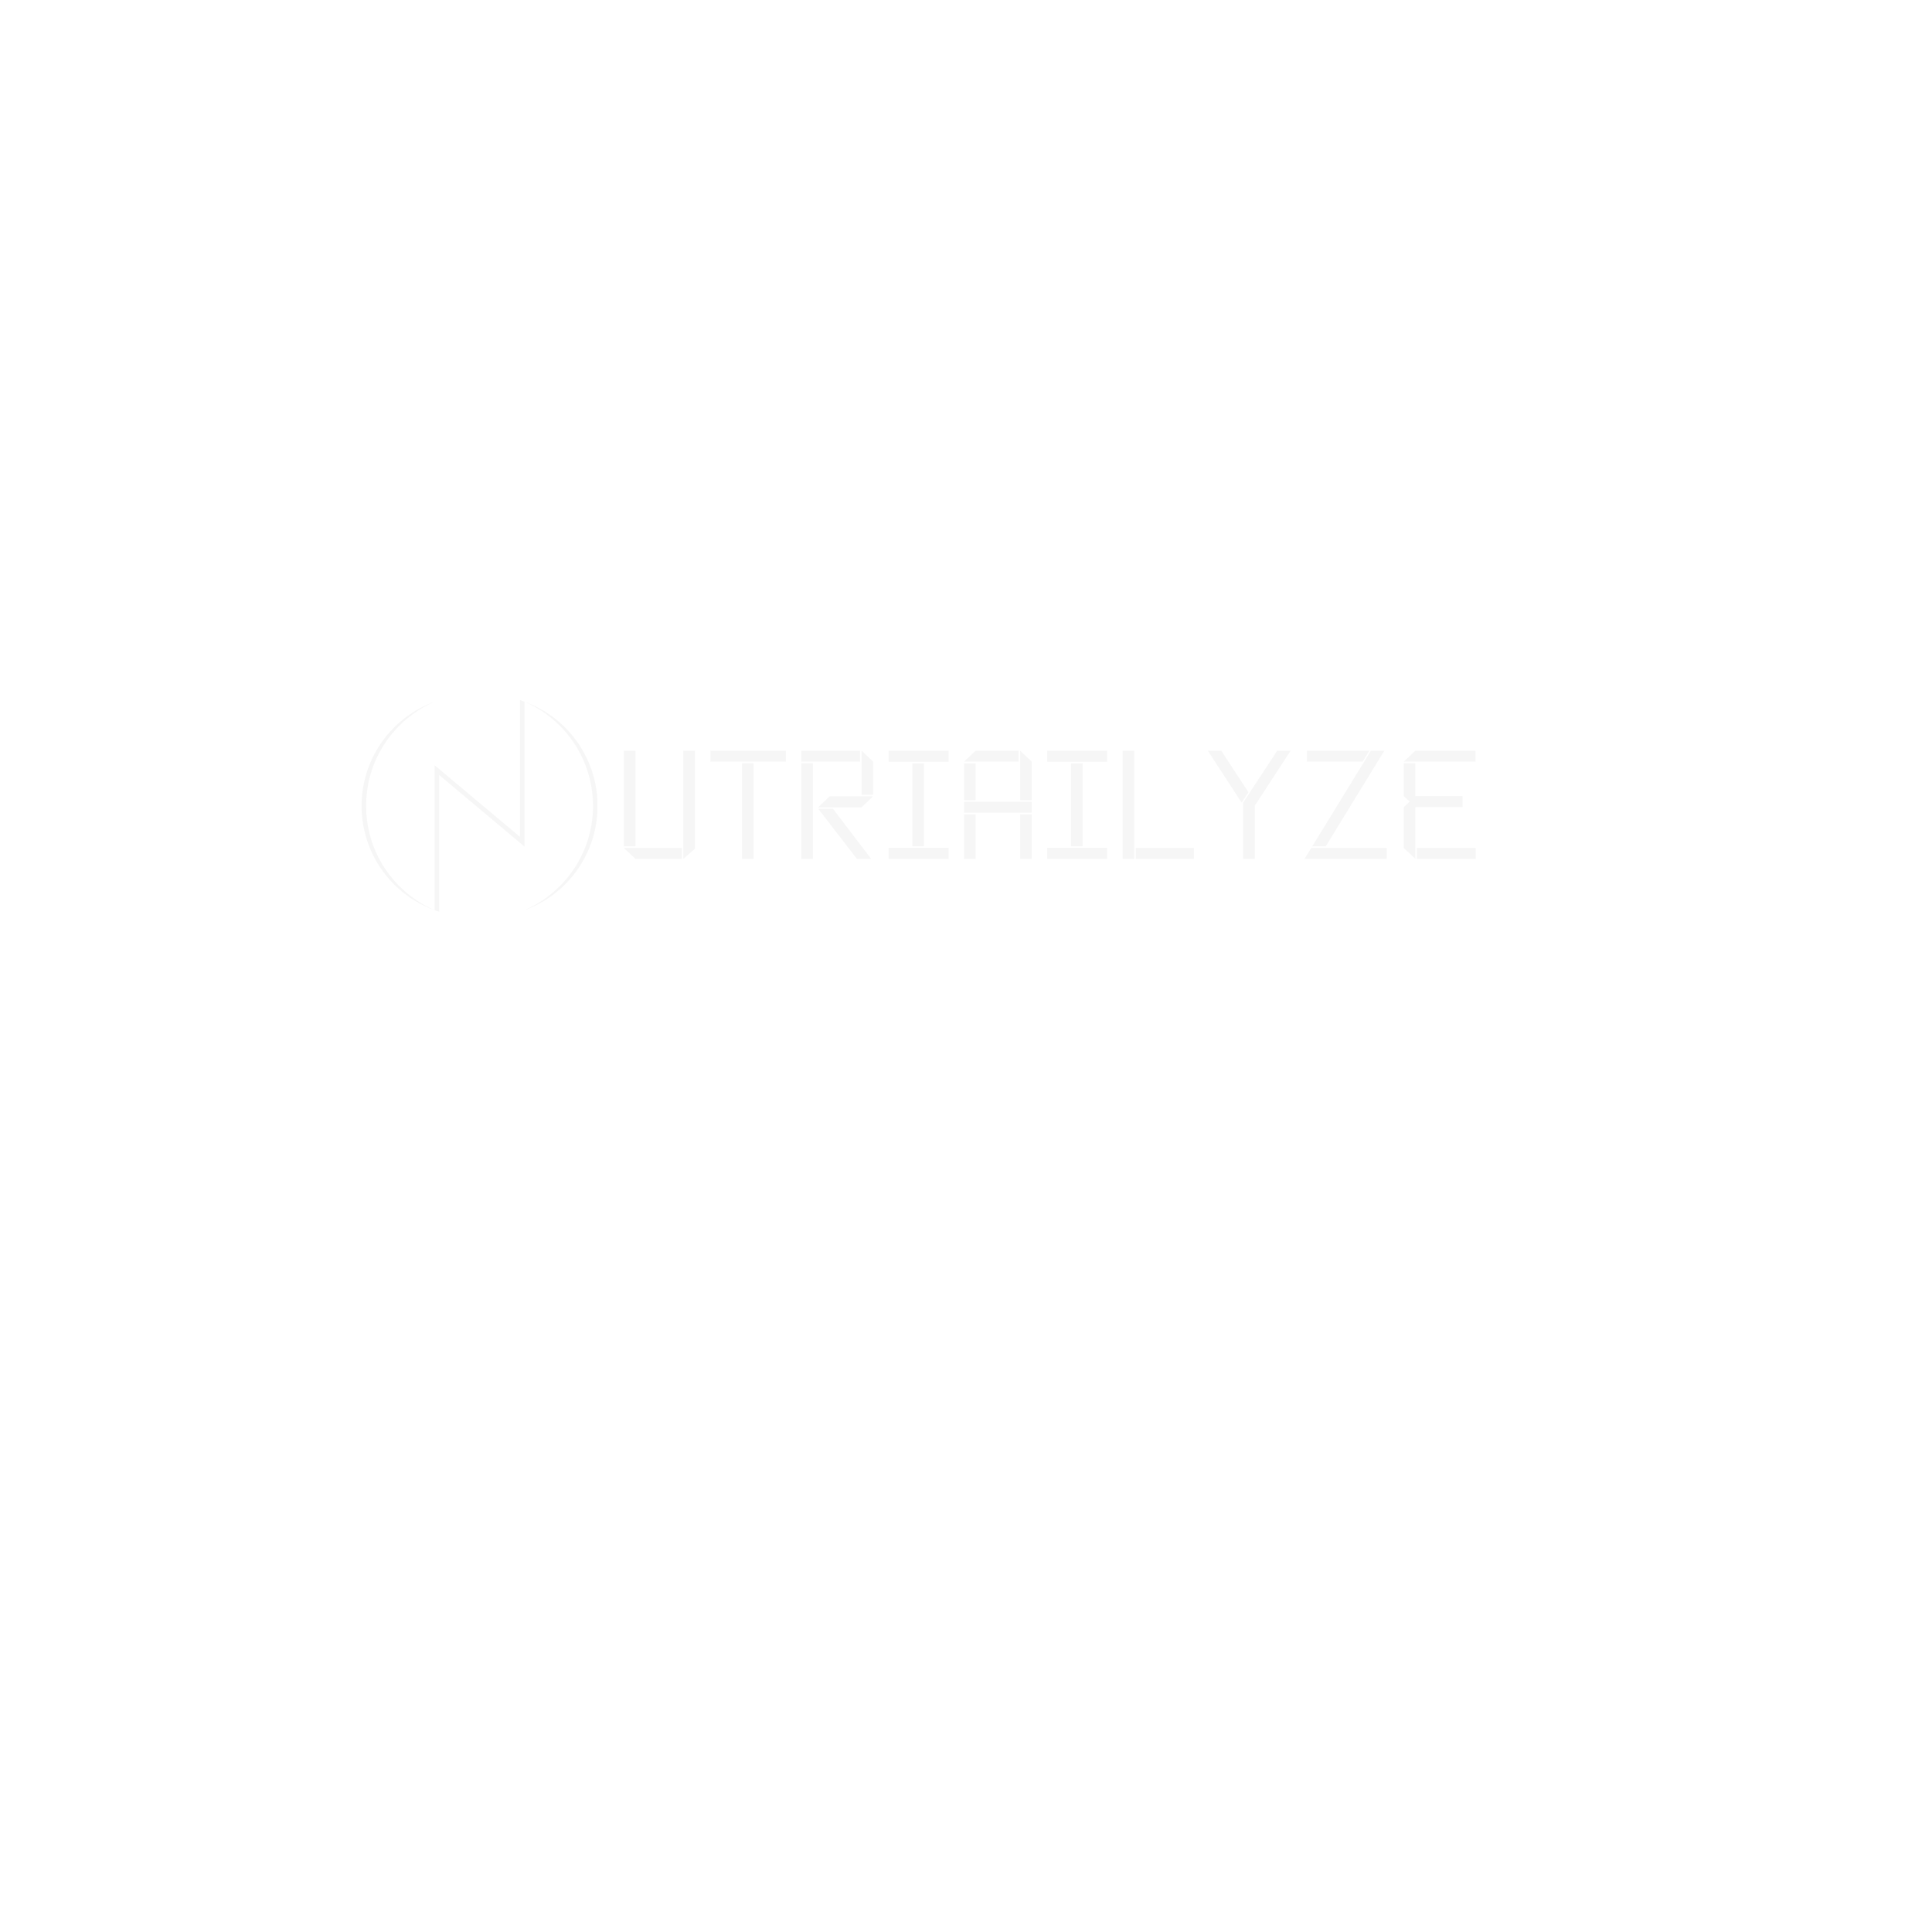
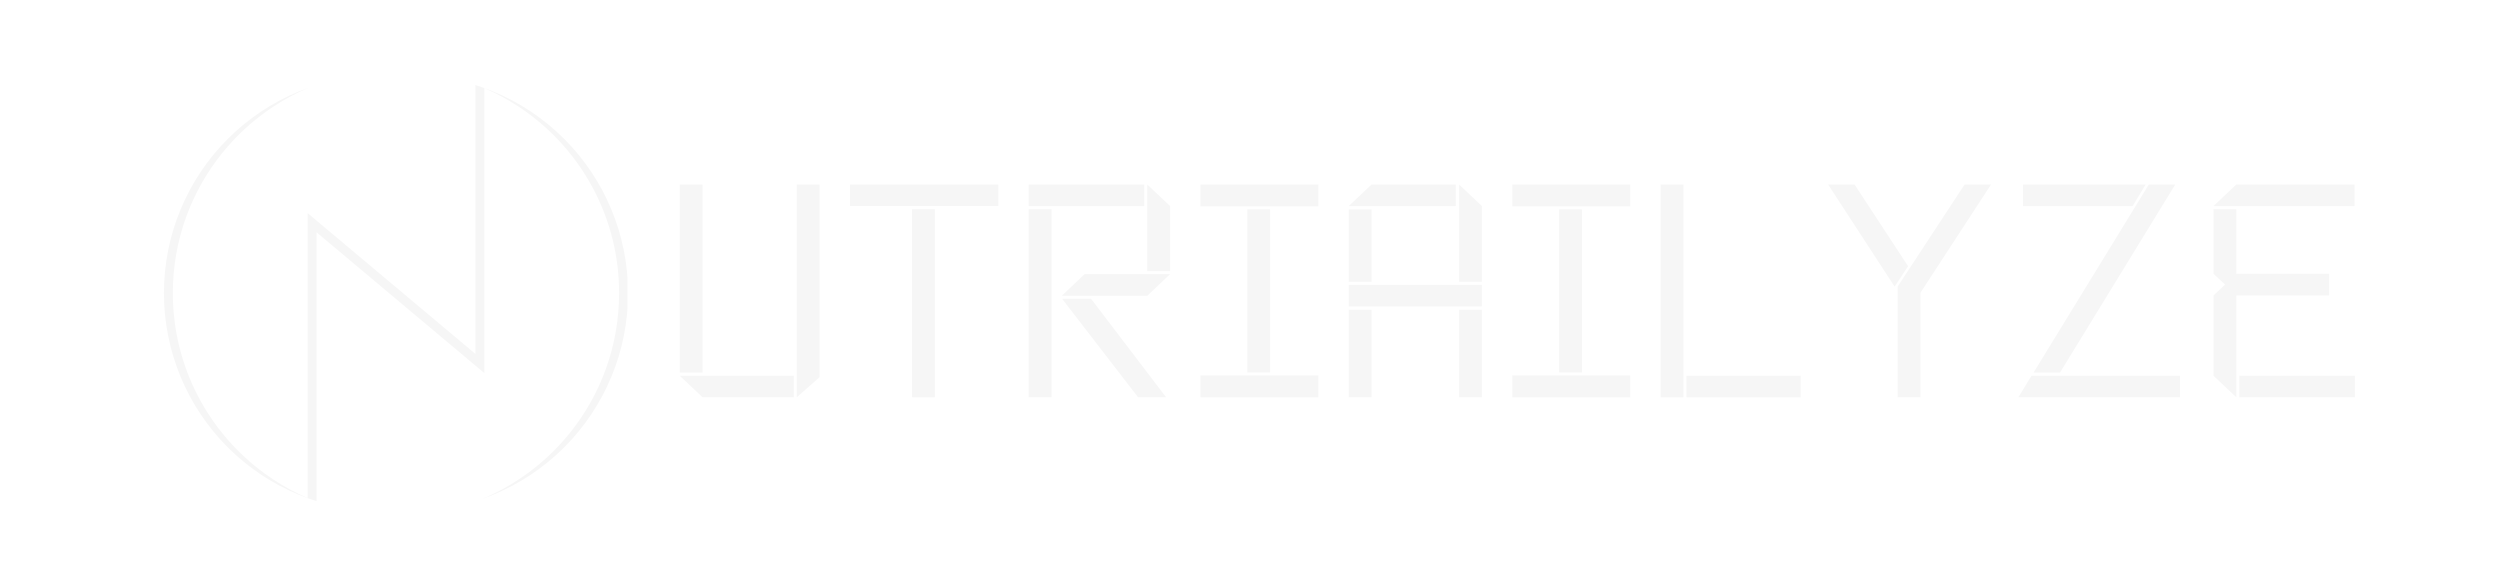
- <svg xmlns="http://www.w3.org/2000/svg" width="500" zoomAndPan="magnify" viewBox="0 0 375 375" height="500" preserveAspectRatio="xMidYMid meet" version="1.0" id="svg68">
+ <svg xmlns="http://www.w3.org/2000/svg" width="329" zoomAndPan="magnify" viewBox="54 127.5 246.75 55.5" height="74" preserveAspectRatio="xMidYMid meet" version="1.0" id="svg68" style="">
  <defs id="defs4">
    <g id="g1" />
    <clipPath id="fa21542079">
      <path d="M 70.18 134.898 L 115.93 134.898 L 115.93 177.648 L 70.18 177.648 Z M 70.18 134.898 " clip-rule="nonzero" id="path1" />
    </clipPath>
    <clipPath id="fab8d54159">
      <path d="M 70.18 156.43 C 70.18 162.141 72.445 167.617 76.484 171.656 C 80.523 175.691 86 177.961 91.711 177.961 L 94.457 177.961 C 100.168 177.961 105.645 175.691 109.684 171.656 C 113.719 167.617 115.988 162.141 115.988 156.43 C 115.988 150.719 113.719 145.242 109.684 141.207 C 105.645 137.168 100.168 134.898 94.457 134.898 L 91.711 134.898 C 86 134.898 80.523 137.168 76.484 141.207 C 72.445 145.242 70.18 150.719 70.18 156.43 Z M 70.18 156.43 " clip-rule="nonzero" id="path2" />
    </clipPath>
    <clipPath id="94d0d1e410">
      <path d="M 53.91 232.441 L 99.66 232.441 L 99.66 275.191 L 53.91 275.191 Z M 53.91 232.441 " clip-rule="nonzero" id="path3" />
    </clipPath>
    <clipPath id="c0ab514126">
      <path d="M 53.91 253.973 C 53.91 259.684 56.18 265.16 60.215 269.199 C 64.254 273.234 69.73 275.504 75.441 275.504 L 78.188 275.504 C 83.898 275.504 89.375 273.234 93.414 269.199 C 97.449 265.16 99.719 259.684 99.719 253.973 C 99.719 248.262 97.449 242.785 93.414 238.75 C 89.375 234.711 83.898 232.441 78.188 232.441 L 75.441 232.441 C 69.73 232.441 64.254 234.711 60.215 238.75 C 56.18 242.785 53.91 248.262 53.91 253.973 Z M 53.91 253.973 " clip-rule="nonzero" id="path4" />
    </clipPath>
  </defs>
  <g clip-path="url(#fa21542079)" id="g6">
    <g clip-path="url(#fab8d54159)" id="g5">
      <path fill="#f6f6f6" d="M 115.988 156.426 C 115.988 161.875 114.086 166.879 110.91 170.809 C 110.723 171.039 110.535 171.262 110.34 171.484 C 109.074 172.938 107.625 174.227 106.035 175.32 C 105.746 175.52 105.453 175.711 105.152 175.895 C 104.09 176.555 102.973 177.133 101.801 177.613 C 101.512 177.734 101.219 177.848 100.922 177.953 L 100.922 177.016 C 101.219 176.902 101.512 176.781 101.801 176.656 C 102.977 176.152 104.098 175.547 105.152 174.852 C 105.453 174.656 105.746 174.453 106.035 174.242 C 107.367 173.273 108.586 172.156 109.668 170.918 C 109.859 170.699 110.051 170.473 110.234 170.246 C 113.281 166.465 115.105 161.66 115.105 156.426 C 115.105 149.105 111.531 142.617 106.035 138.613 C 105.746 138.402 105.453 138.199 105.152 138.004 C 104.098 137.309 102.977 136.703 101.801 136.199 L 101.801 164.32 L 100.922 163.582 L 85.242 150.426 L 85.242 177.953 C 84.945 177.848 84.652 177.734 84.363 177.613 C 83.195 177.133 82.074 176.555 81.012 175.895 C 80.711 175.711 80.418 175.52 80.129 175.32 C 74.121 171.191 70.18 164.27 70.18 156.426 C 70.18 150.98 72.082 145.977 75.258 142.043 C 75.441 141.816 75.629 141.59 75.824 141.371 C 77.09 139.918 78.539 138.629 80.129 137.535 C 80.418 137.336 80.711 137.145 81.012 136.961 C 82.074 136.301 83.195 135.723 84.363 135.242 C 84.652 135.121 84.945 135.008 85.242 134.902 L 85.242 135.84 C 84.945 135.953 84.652 136.074 84.363 136.199 C 83.188 136.703 82.066 137.309 81.012 138.004 C 80.711 138.199 80.418 138.402 80.129 138.613 C 78.797 139.582 77.578 140.699 76.496 141.938 C 76.305 142.156 76.113 142.383 75.93 142.609 C 72.883 146.391 71.059 151.195 71.059 156.426 C 71.059 163.75 74.633 170.238 80.129 174.242 C 80.418 174.453 80.711 174.656 81.012 174.852 C 82.066 175.547 83.188 176.152 84.363 176.656 L 84.363 148.535 L 85.242 149.273 L 100.922 162.43 L 100.922 134.902 C 101.219 135.008 101.512 135.121 101.801 135.242 C 102.973 135.723 104.09 136.301 105.152 136.961 C 105.453 137.145 105.746 137.336 106.035 137.535 C 112.043 141.664 115.988 148.586 115.988 156.426 " fill-opacity="1" fill-rule="nonzero" id="path5" />
    </g>
  </g>
  <g fill="#f6f6f6" fill-opacity="1" id="g9">
    <g transform="translate(119.593, 166.7115)" id="g8">
      <g id="g7">
        <path d="M 13.047 0 L 13.047 -21 L 15.297 -21 L 15.297 -1.984 Z M 3.75 -21 L 3.75 -2.438 L 1.5 -2.438 L 1.5 -21 Z M 3.75 0 L 1.5 -2.125 L 12.75 -2.125 L 12.75 0 Z M 3.75 0 " id="path6" />
      </g>
    </g>
  </g>
  <g fill="#f6f6f6" fill-opacity="1" id="g12">
    <g transform="translate(136.393, 166.7115)" id="g11">
      <g id="g10">
        <path d="M 9.875 -18.562 L 9.875 0 L 7.625 0 L 7.625 -18.562 Z M 1.5 -18.875 L 1.5 -21 L 16.141 -21 L 16.141 -18.875 Z M 1.5 -18.875 " id="path9" />
      </g>
    </g>
  </g>
  <g fill="#f6f6f6" fill-opacity="1" id="g15">
    <g transform="translate(154.033, 166.7115)" id="g14">
      <g id="g13">
        <path d="M 15.062 0 L 12.297 0 L 4.797 -9.719 L 7.656 -9.719 Z M 1.5 0 L 1.5 -18.562 L 3.75 -18.562 L 3.75 0 Z M 1.5 -18.875 L 1.5 -21 L 12.906 -21 L 12.906 -18.875 Z M 4.766 -10.016 L 7.016 -12.156 L 15.453 -12.156 L 13.203 -10.016 Z M 13.203 -12.453 L 13.203 -21 L 15.453 -18.875 L 15.453 -12.453 Z M 13.203 -12.453 " id="path12" />
      </g>
    </g>
  </g>
  <g fill="#f6f6f6" fill-opacity="1" id="g18">
    <g transform="translate(170.9829, 166.7115)" id="g17">
      <g id="g16">
        <path d="M 8.375 -18.547 L 8.375 -2.453 L 6.125 -2.453 L 6.125 -18.547 Z M 1.5 -18.844 L 1.5 -21 L 13.141 -21 L 13.141 -18.844 Z M 1.5 0 L 1.5 -2.156 L 13.141 -2.156 L 13.141 0 Z M 1.5 0 " id="path15" />
      </g>
    </g>
  </g>
  <g fill="#f6f6f6" fill-opacity="1" id="g21">
    <g transform="translate(185.6229, 166.7115)" id="g20">
      <g id="g19">
        <path d="M 12.391 -11.406 L 12.391 -21 L 14.641 -18.875 L 14.641 -11.406 Z M 3.75 -18.547 L 3.75 -11.406 L 1.5 -11.406 L 1.5 -18.547 Z M 1.5 -18.875 L 3.75 -21 L 12.062 -21 L 12.062 -18.875 Z M 1.5 -8.969 L 1.5 -11.094 L 14.641 -11.094 L 14.641 -8.969 Z M 12.391 0 L 12.391 -8.641 L 14.641 -8.641 L 14.641 0 Z M 3.75 -8.641 L 3.75 0 L 1.5 0 L 1.5 -8.641 Z M 3.75 -8.641 " id="path18" />
      </g>
    </g>
  </g>
  <g fill="#f6f6f6" fill-opacity="1" id="g24">
    <g transform="translate(201.7629, 166.7115)" id="g23">
      <g id="g22">
        <path d="M 8.375 -18.547 L 8.375 -2.453 L 6.125 -2.453 L 6.125 -18.547 Z M 1.5 -18.844 L 1.5 -21 L 13.141 -21 L 13.141 -18.844 Z M 1.5 0 L 1.5 -2.156 L 13.141 -2.156 L 13.141 0 Z M 1.5 0 " id="path21" />
      </g>
    </g>
  </g>
  <g fill="#f6f6f6" fill-opacity="1" id="g27">
    <g transform="translate(216.4029, 166.7115)" id="g26">
      <g id="g25">
        <path d="M 1.5 0 L 1.5 -21 L 3.75 -21 L 3.75 0 Z M 4.047 0 L 4.047 -2.125 L 15.328 -2.125 L 15.328 0 Z M 4.047 0 " id="path24" />
      </g>
    </g>
  </g>
  <g fill="#f6f6f6" fill-opacity="1" id="g30">
    <g transform="translate(233.2329, 166.7115)" id="g29">
      <g id="g28">
        <path d="M 9.094 -12.938 L 7.766 -10.922 L 1.203 -21 L 3.812 -21 Z M 10.312 -10.312 L 10.312 0 L 8.062 0 L 8.062 -10.922 L 14.672 -21 L 17.281 -21 Z M 10.312 -10.312 " id="path27" />
      </g>
    </g>
  </g>
  <g fill="#f6f6f6" fill-opacity="1" id="g33">
    <g transform="translate(251.7129, 166.7115)" id="g32">
      <g id="g31">
        <path d="M 17.453 -2.125 L 17.453 0 L 1.5 0 L 2.797 -2.125 Z M 1.953 -18.875 L 1.953 -21 L 14.062 -21 L 12.781 -18.875 Z M 5.609 -2.438 L 3 -2.438 L 14.375 -21 L 16.984 -21 Z M 5.609 -2.438 " id="path30" />
      </g>
    </g>
  </g>
  <g fill="#f6f6f6" fill-opacity="1" id="g36">
    <g transform="translate(270.9729, 166.7115)" id="g35">
      <g id="g34">
        <path d="M 3.75 -18.562 L 3.75 -12.188 L 12.906 -12.188 L 12.906 -10.047 L 3.75 -10.047 L 3.75 0 L 1.5 -2.125 L 1.5 -10.047 L 2.641 -11.125 L 1.5 -12.188 L 1.5 -18.562 Z M 15.422 -21 L 15.422 -18.875 L 1.5 -18.875 L 3.75 -21 Z M 15.453 -2.125 L 15.453 0 L 4.047 0 L 4.047 -2.125 Z M 15.453 -2.125 " id="path33" />
      </g>
    </g>
  </g>
</svg>
